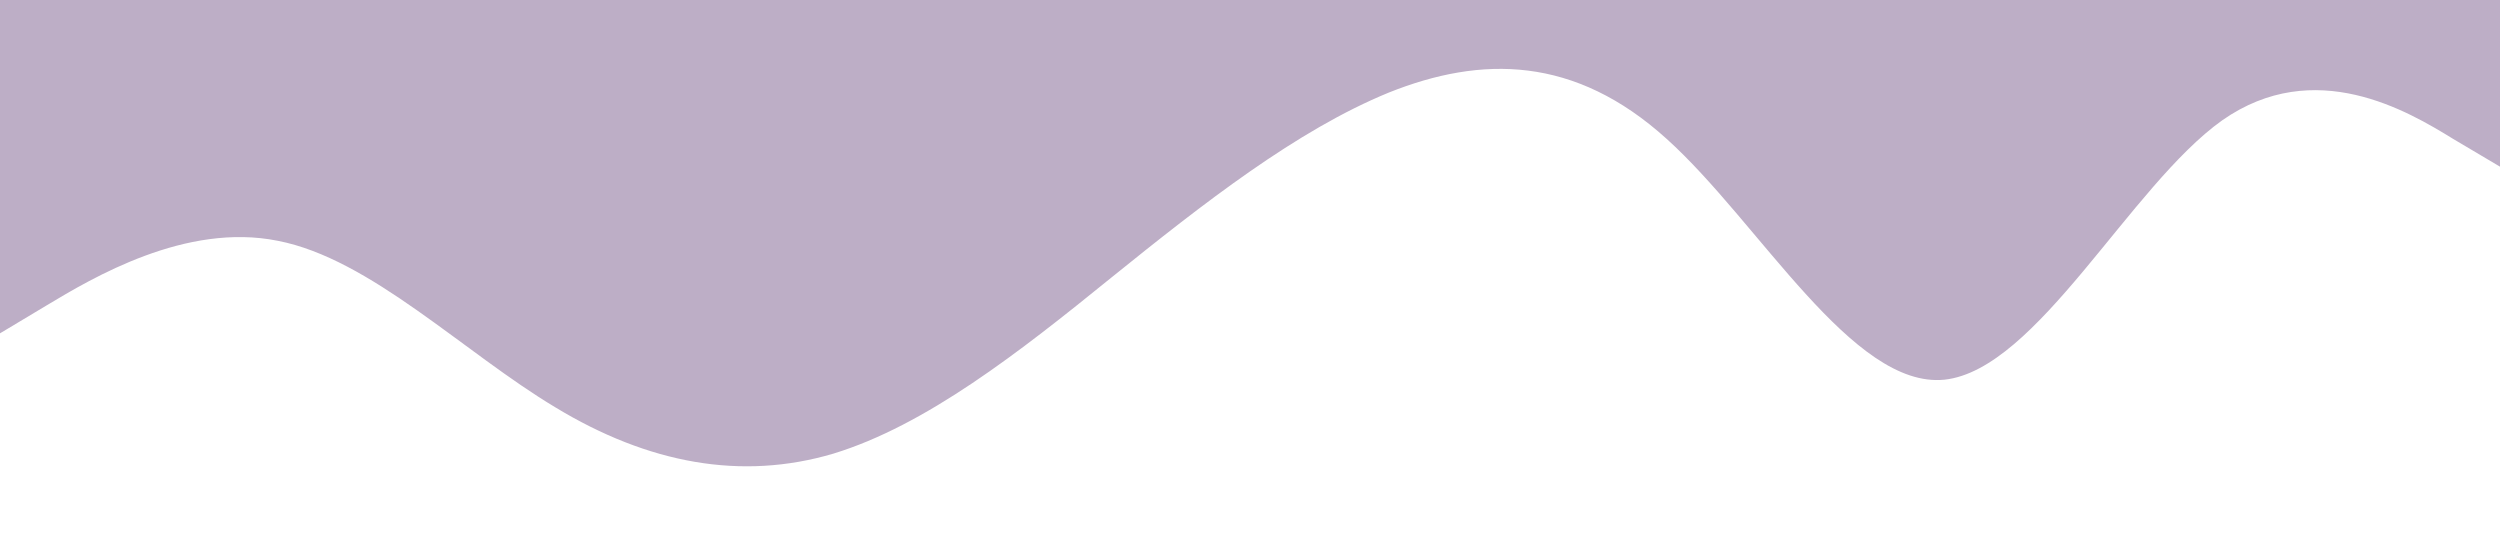
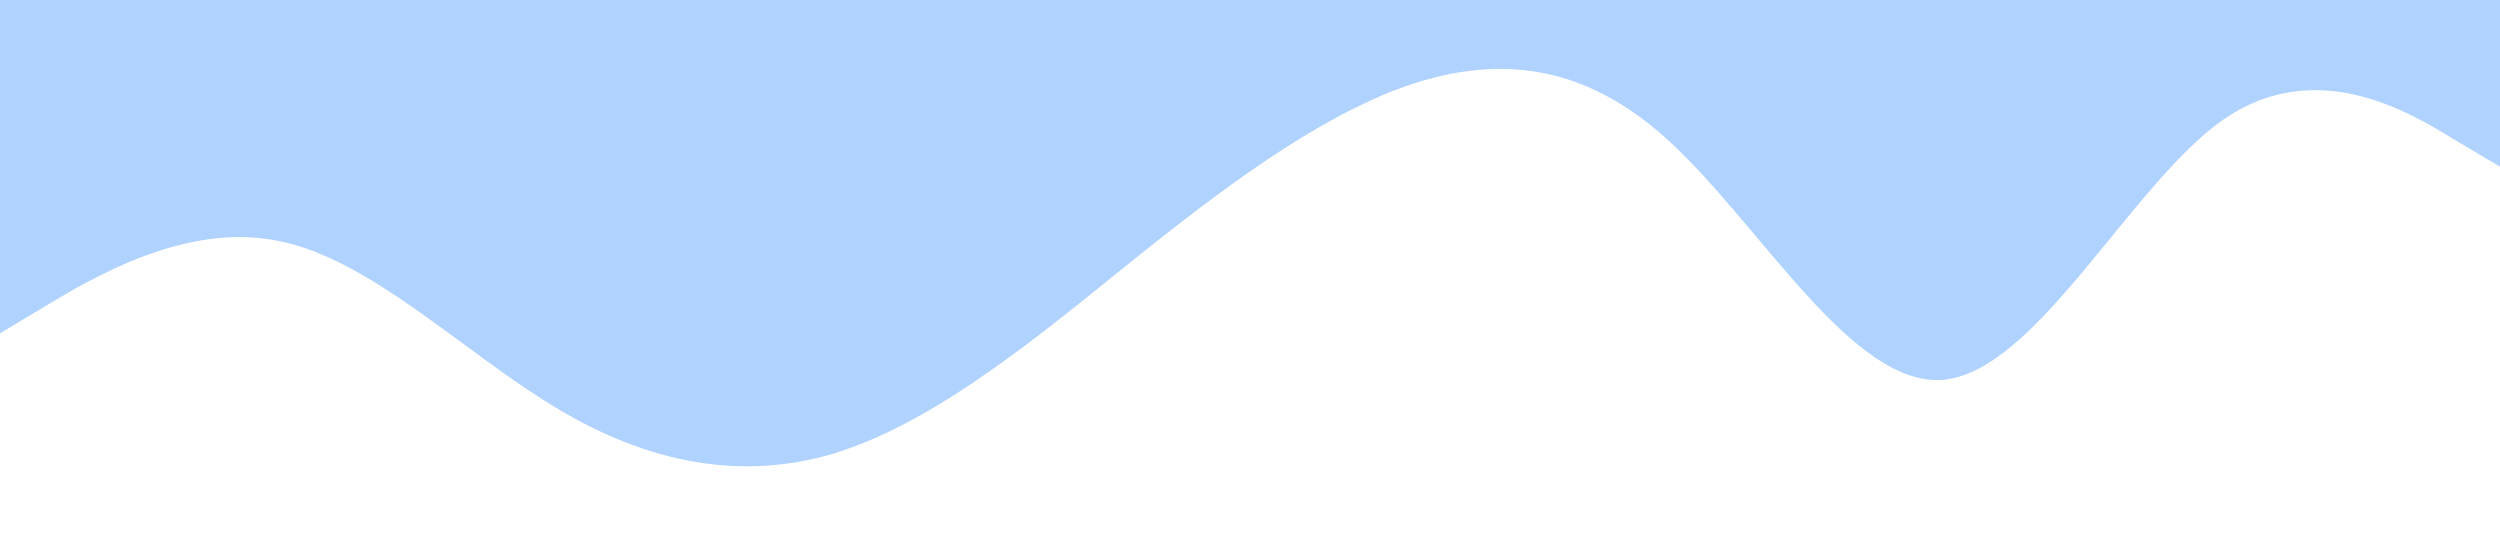
<svg xmlns="http://www.w3.org/2000/svg" viewBox="0 0 1440 320">
-   <path fill="#bdaec6" fill-opacity="1" d="M0,192L26.7,176C53.3,160,107,128,160,138.7C213.3,149,267,203,320,234.7C373.3,267,427,277,480,261.3C533.3,245,587,203,640,160C693.3,117,747,75,800,53.3C853.3,32,907,32,960,80C1013.3,128,1067,224,1120,218.7C1173.3,213,1227,107,1280,69.3C1333.3,32,1387,64,1413,80L1440,96L1440,0L1413.3,0C1386.7,0,1333,0,1280,0C1226.7,0,1173,0,1120,0C1066.7,0,1013,0,960,0C906.7,0,853,0,800,0C746.7,0,693,0,640,0C586.7,0,533,0,480,0C426.7,0,373,0,320,0C266.7,0,213,0,160,0C106.7,0,53,0,27,0L0,0Z" />
+   <path fill="#b0d2ff" fill-opacity="1" d="M0,192L26.7,176C53.3,160,107,128,160,138.7C213.3,149,267,203,320,234.7C373.3,267,427,277,480,261.3C533.3,245,587,203,640,160C693.3,117,747,75,800,53.3C853.3,32,907,32,960,80C1013.3,128,1067,224,1120,218.7C1173.3,213,1227,107,1280,69.3C1333.3,32,1387,64,1413,80L1440,96L1440,0L1413.3,0C1386.7,0,1333,0,1280,0C1226.7,0,1173,0,1120,0C1066.7,0,1013,0,960,0C906.7,0,853,0,800,0C746.7,0,693,0,640,0C586.7,0,533,0,480,0C426.7,0,373,0,320,0C266.7,0,213,0,160,0C106.7,0,53,0,27,0L0,0Z" />
</svg>
